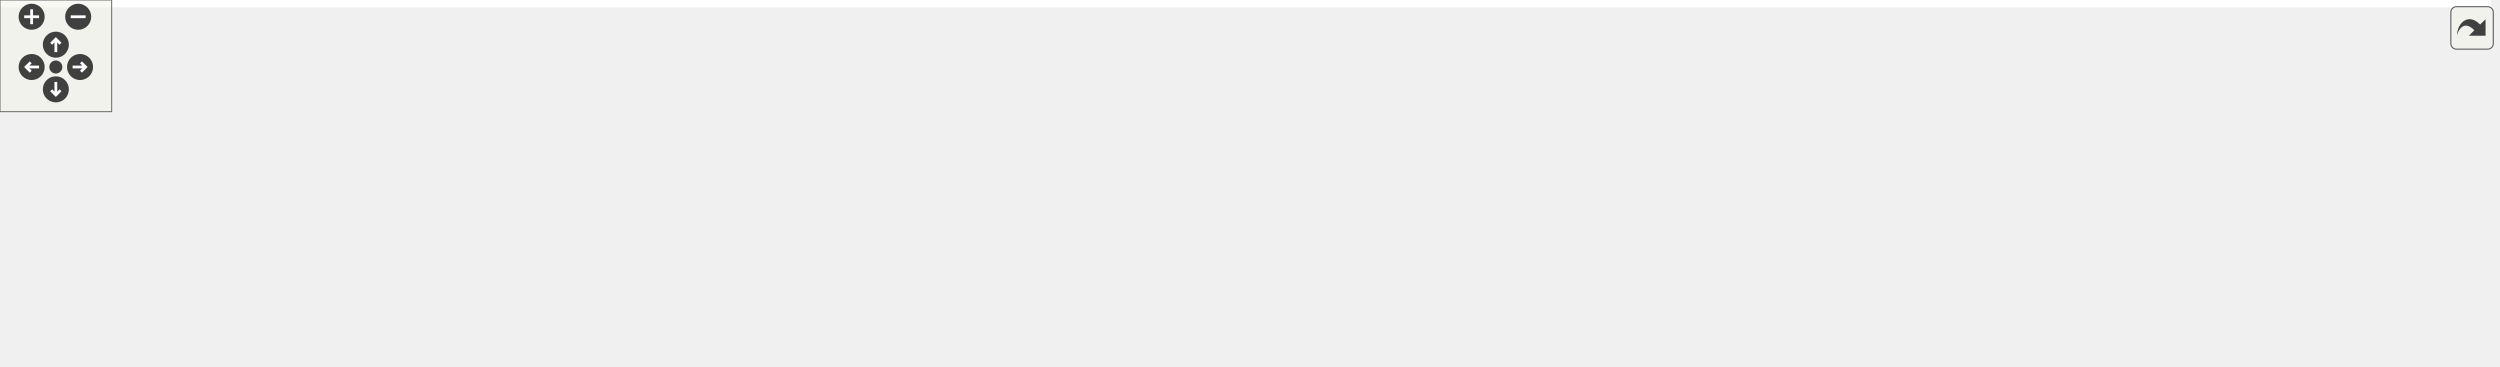
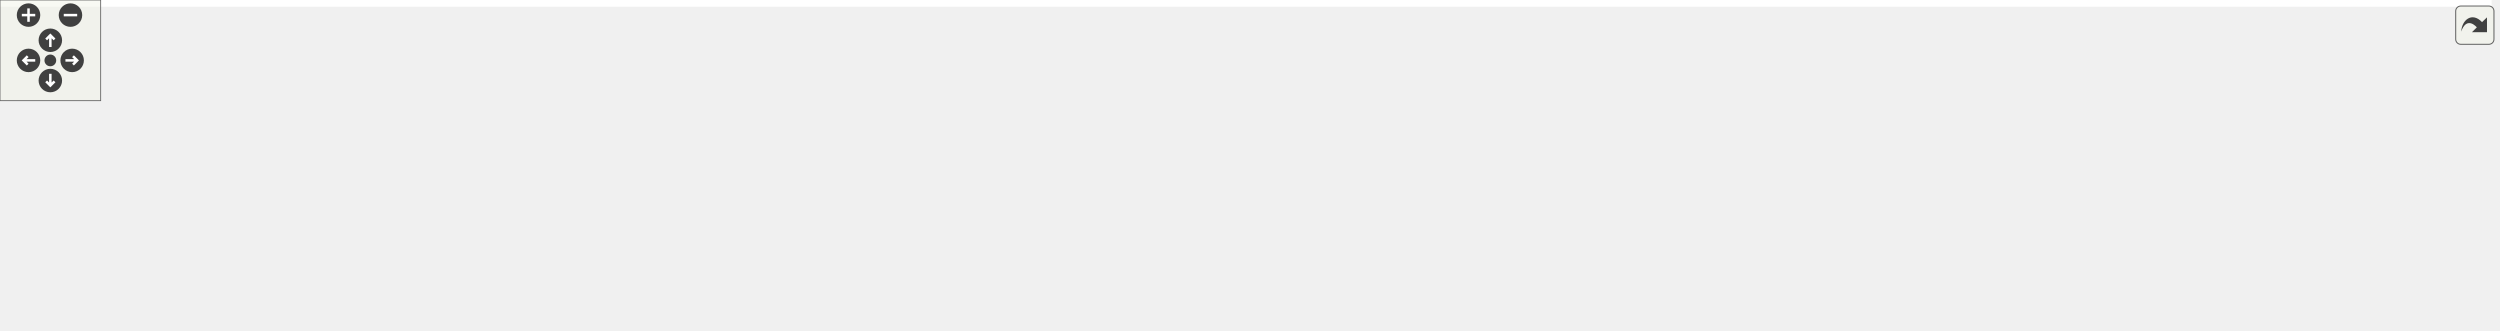
<svg xmlns="http://www.w3.org/2000/svg" xmlns:xlink="http://www.w3.org/1999/xlink" id="main" version="1.1" xml:space="preserve">
  <style type="text/css">
.edge:hover path { stroke: red; }
.edge:hover polygon { stroke: red; fill: red; }
</style>
  <defs>
    <circle id="rim" cx="0" cy="0" r="7" />
    <circle id="rim2" cx="0" cy="0" r="3.5" />
    <g id="zoomPlus">
      <use xlink:href="#rim" fill="#404040">
        <set attributeName="fill" to="#808080" begin="zoomplus.mouseover" end="zoomplus.mouseout" />
      </use>
      <path d="M-4,0h8M0,-4v8" fill="none" stroke="white" stroke-width="1.5" pointer-events="none" />
    </g>
    <g id="zoomMin">
      <use xlink:href="#rim" fill="#404040">
        <set attributeName="fill" to="#808080" begin="zoomminus.mouseover" end="zoomminus.mouseout" />
      </use>
      <path d="M-4,0h8" fill="none" stroke="white" stroke-width="1.5" pointer-events="none" />
    </g>
    <g id="dirArrow">
      <path fill="none" stroke="white" stroke-width="1.5" d="M0,-3.0v7 M-2.5,-0.5L0,-3.0L2.5,-0.5" />
    </g>
    <g id="resetDef">
      <use xlink:href="#rim2" fill="#404040">
        <set attributeName="fill" to="#808080" begin="reset.mouseover" end="reset.mouseout" />
      </use>
    </g>
  </defs>
  <svg id="graph" class="graph">
    <g id="viewport">
-       <polygon fill="white" stroke="transparent" points="-4,4 -4,-136 1338,-136 1338,4 -4,4" />
+       <polygon fill="white" stroke="transparent" points="-4,4 -4,-136 1485,-136 1485,4 -4,4" />
      <g id="node1" class="node">
        <g id="a_node1">
          <a xlink:title="The Dictionary specification defines maps from string keys to string values.">
-             <polygon fill="#bfbfbf" stroke="black" points="774.5,-112.5 774.5,-131.5 842.5,-131.5 842.5,-112.5 774.5,-112.5" />
-             <text text-anchor="middle" x="808.5" y="-119.5" font-family="Helvetica,sans-Serif" font-size="10.00">Dictionary.h</text>
+             <polygon fill="#bfbfbf" stroke="black" points="907.5,-112.5 907.5,-131.5 975.5,-131.5 975.5,-112.5 907.5,-112.5" />
+             <text text-anchor="middle" x="941.5" y="-119.5" font-family="Helvetica,sans-Serif" font-size="10.00">Dictionary.h</text>
          </a>
        </g>
      </g>
      <g id="node2" class="node">
        <g id="a_node2">
          <a xlink:href="_command_line_arguments_8h.html" target="_top" xlink:title="The CommandLineArguments specification defines a handler for command-line arguments converting them t...">
-             <polygon fill="white" stroke="black" points="165.5,-56.5 165.5,-75.5 299.5,-75.5 299.5,-56.5 165.5,-56.5" />
-             <text text-anchor="middle" x="232.5" y="-63.5" font-family="Helvetica,sans-Serif" font-size="10.00">CommandLineArguments.h</text>
+             <polygon fill="white" stroke="black" points="301.5,-56.5 301.5,-75.5 435.5,-75.5 435.5,-56.5 301.5,-56.5" />
+             <text text-anchor="middle" x="368.5" y="-63.5" font-family="Helvetica,sans-Serif" font-size="10.00">CommandLineArguments.h</text>
          </a>
        </g>
      </g>
      <g id="edge1" class="edge">
-         <path fill="none" stroke="midnightblue" d="M764.09,-116.84C663.7,-107.42 418.78,-84.46 299.7,-73.3" />
-         <polygon fill="midnightblue" stroke="midnightblue" points="763.91,-120.33 774.19,-117.78 764.56,-113.37 763.91,-120.33" />
+         <path fill="none" stroke="midnightblue" d="M897.34,-116.84C797.61,-107.44 554.47,-84.53 435.83,-73.35" />
+         <polygon fill="midnightblue" stroke="midnightblue" points="897.09,-120.33 907.37,-117.78 897.74,-113.36 897.09,-120.33" />
      </g>
      <g id="node5" class="node">
        <g id="a_node5">
          <a xlink:href="_environment_8h.html" target="_top" xlink:title="The Environment specification defines operating system services related to environment variables.">
-             <polygon fill="white" stroke="black" points="661.5,-56.5 661.5,-75.5 739.5,-75.5 739.5,-56.5 661.5,-56.5" />
-             <text text-anchor="middle" x="700.5" y="-63.5" font-family="Helvetica,sans-Serif" font-size="10.00">Environment.h</text>
+             <polygon fill="white" stroke="black" points="705.5,-56.5 705.5,-75.5 783.5,-75.5 783.5,-56.5 705.5,-56.5" />
+             <text text-anchor="middle" x="744.5" y="-63.5" font-family="Helvetica,sans-Serif" font-size="10.00">Environment.h</text>
          </a>
        </g>
      </g>
      <g id="edge4" class="edge">
-         <path fill="none" stroke="midnightblue" d="M781.95,-107.73C761.95,-97.73 735.11,-84.31 717.81,-75.65" />
-         <polygon fill="midnightblue" stroke="midnightblue" points="780.64,-110.98 791.15,-112.32 783.77,-104.72 780.64,-110.98" />
+         <path fill="none" stroke="midnightblue" d="M900.27,-109.7C863.09,-99.51 809.23,-84.74 775.57,-75.52" />
+         <polygon fill="midnightblue" stroke="midnightblue" points="899.72,-113.18 910.28,-112.44 901.57,-106.42 899.72,-113.18" />
      </g>
      <g id="node9" class="node">
        <g id="a_node9">
          <a xlink:href="_operating_system_8h.html" target="_top" xlink:title="The OperatingSystem specification defines a class for several operating system related utility functi...">
-             <polygon fill="white" stroke="black" points="758,-56.5 758,-75.5 859,-75.5 859,-56.5 758,-56.5" />
-             <text text-anchor="middle" x="808.5" y="-63.5" font-family="Helvetica,sans-Serif" font-size="10.00">OperatingSystem.h</text>
+             <polygon fill="white" stroke="black" points="891,-56.5 891,-75.5 992,-75.5 992,-56.5 891,-56.5" />
+             <text text-anchor="middle" x="941.5" y="-63.5" font-family="Helvetica,sans-Serif" font-size="10.00">OperatingSystem.h</text>
          </a>
        </g>
      </g>
      <g id="edge8" class="edge">
-         <path fill="none" stroke="midnightblue" d="M808.5,-101.8C808.5,-92.91 808.5,-82.78 808.5,-75.75" />
-         <polygon fill="midnightblue" stroke="midnightblue" points="805,-102.08 808.5,-112.08 812,-102.08 805,-102.08" />
-       </g>
-       <g id="node14" class="node">
-         <g id="a_node14">
-           <a xlink:href="_dictionary_8cpp.html" target="_top" xlink:title="The Dictionary body implements maps from string keys to string values.">
-             <polygon fill="white" stroke="black" points="877,-56.5 877,-75.5 956,-75.5 956,-56.5 877,-56.5" />
-             <text text-anchor="middle" x="916.5" y="-63.5" font-family="Helvetica,sans-Serif" font-size="10.00">Dictionary.cpp</text>
-           </a>
-         </g>
-       </g>
-       <g id="edge15" class="edge">
-         <path fill="none" stroke="midnightblue" d="M835.05,-107.73C855.05,-97.73 881.89,-84.31 899.19,-75.65" />
-         <polygon fill="midnightblue" stroke="midnightblue" points="833.23,-104.72 825.85,-112.32 836.36,-110.98 833.23,-104.72" />
+         <path fill="none" stroke="midnightblue" d="M941.5,-101.8C941.5,-92.91 941.5,-82.78 941.5,-75.75" />
+         <polygon fill="midnightblue" stroke="midnightblue" points="938,-102.08 941.5,-112.08 945,-102.08 938,-102.08" />
      </g>
      <g id="node15" class="node">
        <g id="a_node15">
-           <a xlink:href="_fluid_synth_8cpp.html" target="_top" xlink:title="The FluidSynth class implements the access to the fluidsynth library via a dynamic loading of it.">
-             <polygon fill="white" stroke="black" points="974.5,-56.5 974.5,-75.5 1056.5,-75.5 1056.5,-56.5 974.5,-56.5" />
-             <text text-anchor="middle" x="1015.5" y="-63.5" font-family="Helvetica,sans-Serif" font-size="10.00">FluidSynth.cpp</text>
+           <a xlink:href="_dictionary_8cpp.html" target="_top" xlink:title="The Dictionary body implements maps from string keys to string values.">
+             <polygon fill="white" stroke="black" points="1010,-56.5 1010,-75.5 1089,-75.5 1089,-56.5 1010,-56.5" />
+             <text text-anchor="middle" x="1049.5" y="-63.5" font-family="Helvetica,sans-Serif" font-size="10.00">Dictionary.cpp</text>
          </a>
        </g>
      </g>
      <g id="edge16" class="edge">
-         <path fill="none" stroke="midnightblue" d="M851.32,-109.83C890.41,-99.63 947.33,-84.78 982.85,-75.52" />
-         <polygon fill="midnightblue" stroke="midnightblue" points="850.09,-106.53 841.3,-112.44 851.86,-113.31 850.09,-106.53" />
+         <path fill="none" stroke="midnightblue" d="M968.05,-107.73C988.05,-97.73 1014.89,-84.31 1032.19,-75.65" />
+         <polygon fill="midnightblue" stroke="midnightblue" points="966.23,-104.72 958.85,-112.32 969.36,-110.98 966.23,-104.72" />
      </g>
      <g id="node16" class="node">
        <g id="a_node16">
-           <a xlink:href="_fluid_synth_settings_8cpp.html" target="_top" xlink:title="The FluidSynthSettings class implements an object-oriented wrapper around an underlying fluidsynth se...">
-             <polygon fill="white" stroke="black" points="1074.5,-56.5 1074.5,-75.5 1192.5,-75.5 1192.5,-56.5 1074.5,-56.5" />
-             <text text-anchor="middle" x="1133.5" y="-63.5" font-family="Helvetica,sans-Serif" font-size="10.00">FluidSynthSettings.cpp</text>
+           <a xlink:href="_fluid_synth_8cpp.html" target="_top" xlink:title="The FluidSynth class implements the access to the fluidsynth library via a dynamic loading of it.">
+             <polygon fill="white" stroke="black" points="1107.5,-56.5 1107.5,-75.5 1189.5,-75.5 1189.5,-56.5 1107.5,-56.5" />
+             <text text-anchor="middle" x="1148.5" y="-63.5" font-family="Helvetica,sans-Serif" font-size="10.00">FluidSynth.cpp</text>
          </a>
        </g>
      </g>
      <g id="edge17" class="edge">
-         <path fill="none" stroke="midnightblue" d="M852.56,-113.68C912.35,-103.74 1018.99,-86.03 1082.28,-75.51" />
-         <polygon fill="midnightblue" stroke="midnightblue" points="851.96,-110.23 842.67,-115.32 853.1,-117.14 851.96,-110.23" />
+         <path fill="none" stroke="midnightblue" d="M984.32,-109.83C1023.41,-99.63 1080.33,-84.78 1115.85,-75.52" />
+         <polygon fill="midnightblue" stroke="midnightblue" points="983.09,-106.53 974.3,-112.44 984.86,-113.31 983.09,-106.53" />
      </g>
      <g id="node17" class="node">
        <g id="a_node17">
+           <a xlink:href="_fluid_synth_settings_8cpp.html" target="_top" xlink:title="The FluidSynthSettings class implements an object-oriented wrapper around an underlying fluidsynth se...">
+             <polygon fill="white" stroke="black" points="1207.5,-56.5 1207.5,-75.5 1325.5,-75.5 1325.5,-56.5 1207.5,-56.5" />
+             <text text-anchor="middle" x="1266.5" y="-63.5" font-family="Helvetica,sans-Serif" font-size="10.00">FluidSynthSettings.cpp</text>
+           </a>
+         </g>
+       </g>
+       <g id="edge18" class="edge">
+         <path fill="none" stroke="midnightblue" d="M985.56,-113.68C1045.35,-103.74 1151.99,-86.03 1215.28,-75.51" />
+         <polygon fill="midnightblue" stroke="midnightblue" points="984.96,-110.23 975.67,-115.32 986.1,-117.14 984.96,-110.23" />
+       </g>
+       <g id="node18" class="node">
+         <g id="a_node18">
          <a xlink:href="_midi_event_converter_8h.html" target="_top" xlink:title="The MidiEventConverter specification defines the handling of MIDI events by feeding them to an underl...">
-             <polygon fill="white" stroke="black" points="409,-56.5 409,-75.5 516,-75.5 516,-56.5 409,-56.5" />
-             <text text-anchor="middle" x="462.5" y="-63.5" font-family="Helvetica,sans-Serif" font-size="10.00">MidiEventConverter.h</text>
-           </a>
-         </g>
-       </g>
-       <g id="edge18" class="edge">
-         <path fill="none" stroke="midnightblue" d="M764.3,-114.1C700.89,-104.2 584.24,-86 516.03,-75.35" />
-         <polygon fill="midnightblue" stroke="midnightblue" points="763.96,-117.59 774.38,-115.67 765.04,-110.67 763.96,-117.59" />
+             <polygon fill="white" stroke="black" points="474,-56.5 474,-75.5 581,-75.5 581,-56.5 474,-56.5" />
+             <text text-anchor="middle" x="527.5" y="-63.5" font-family="Helvetica,sans-Serif" font-size="10.00">MidiEventConverter.h</text>
+           </a>
+         </g>
+       </g>
+       <g id="edge19" class="edge">
+         <path fill="none" stroke="midnightblue" d="M897.01,-115.2C820.42,-105.21 663.95,-84.8 581.34,-74.02" />
+         <polygon fill="midnightblue" stroke="midnightblue" points="896.9,-118.71 907.27,-116.54 897.81,-111.77 896.9,-118.71" />
      </g>
      <g id="node3" class="node">
        <g id="a_node3">
          <a xlink:href="_command_line_arguments_8cpp.html" target="_top" xlink:title="The CommandLineArguments body implements a handler for command-line arguments converting them to a li...">
            <polygon fill="white" stroke="black" points="0,-0.5 0,-19.5 145,-19.5 145,-0.5 0,-0.5" />
            <text text-anchor="middle" x="72.5" y="-7.5" font-family="Helvetica,sans-Serif" font-size="10.00">CommandLineArguments.cpp</text>
          </a>
        </g>
      </g>
      <g id="edge2" class="edge">
-         <path fill="none" stroke="midnightblue" d="M197.45,-53.17C167.33,-43 124.6,-28.59 97.73,-19.52" />
-         <polygon fill="midnightblue" stroke="midnightblue" points="196.55,-56.56 207.15,-56.44 198.79,-49.93 196.55,-56.56" />
+         <path fill="none" stroke="midnightblue" d="M311.5,-54.6C255.56,-44.4 171.27,-29.02 119.18,-19.52" />
+         <polygon fill="midnightblue" stroke="midnightblue" points="311.13,-58.09 321.6,-56.44 312.39,-51.21 311.13,-58.09" />
      </g>
      <g id="node4" class="node">
        <g id="a_node4">
          <a xlink:href="_fluid_synth_file_converter_8cpp.html" target="_top" xlink:title="The FluidSynthFileConverter module implements a conversion from a MIDI file into a wave file using th...">
-             <polygon fill="white" stroke="black" points="163.5,-0.5 163.5,-19.5 301.5,-19.5 301.5,-0.5 163.5,-0.5" />
-             <text text-anchor="middle" x="232.5" y="-7.5" font-family="Helvetica,sans-Serif" font-size="10.00">FluidSynthFileConverter.cpp</text>
+             <polygon fill="white" stroke="black" points="299.5,-0.5 299.5,-19.5 437.5,-19.5 437.5,-0.5 299.5,-0.5" />
+             <text text-anchor="middle" x="368.5" y="-7.5" font-family="Helvetica,sans-Serif" font-size="10.00">FluidSynthFileConverter.cpp</text>
          </a>
        </g>
      </g>
      <g id="edge3" class="edge">
-         <path fill="none" stroke="midnightblue" d="M232.5,-45.8C232.5,-36.91 232.5,-26.78 232.5,-19.75" />
-         <polygon fill="midnightblue" stroke="midnightblue" points="229,-46.08 232.5,-56.08 236,-46.08 229,-46.08" />
+         <path fill="none" stroke="midnightblue" d="M368.5,-45.8C368.5,-36.91 368.5,-26.78 368.5,-19.75" />
+         <polygon fill="midnightblue" stroke="midnightblue" points="365,-46.08 368.5,-56.08 372,-46.08 365,-46.08" />
      </g>
      <g id="node6" class="node">
        <g id="a_node6">
          <a xlink:href="_environment_8cpp.html" target="_top" xlink:title="The Environment body implements operating system services related to environment variables.">
            <polygon fill="white" stroke="black" points="656,-0.5 656,-19.5 745,-19.5 745,-0.5 656,-0.5" />
            <text text-anchor="middle" x="700.5" y="-7.5" font-family="Helvetica,sans-Serif" font-size="10.00">Environment.cpp</text>
          </a>
        </g>
      </g>
      <g id="edge5" class="edge">
-         <path fill="none" stroke="midnightblue" d="M700.5,-45.8C700.5,-36.91 700.5,-26.78 700.5,-19.75" />
-         <polygon fill="midnightblue" stroke="midnightblue" points="697,-46.08 700.5,-56.08 704,-46.08 697,-46.08" />
+         <path fill="none" stroke="midnightblue" d="M730.77,-48.14C723.1,-38.74 713.87,-27.4 707.63,-19.75" />
+         <polygon fill="midnightblue" stroke="midnightblue" points="728.2,-50.54 737.23,-56.08 733.63,-46.12 728.2,-50.54" />
      </g>
      <g id="node7" class="node">
        <g id="a_node7">
          <a xlink:href="_fluid_synth_plugin___editor_8cpp.html" target="_top" xlink:title="The FluidSynthPlugin_Editor module implements the editor for the processor of MIDI events from the DA...">
            <polygon fill="white" stroke="black" points="763.5,-0.5 763.5,-19.5 903.5,-19.5 903.5,-0.5 763.5,-0.5" />
            <text text-anchor="middle" x="833.5" y="-7.5" font-family="Helvetica,sans-Serif" font-size="10.00">FluidSynthPlugin_Editor.cpp</text>
          </a>
        </g>
      </g>
      <g id="edge6" class="edge">
-         <path fill="none" stroke="midnightblue" d="M730.95,-52.64C755.91,-42.5 790.58,-28.43 812.52,-19.52" />
-         <polygon fill="midnightblue" stroke="midnightblue" points="729.52,-49.44 721.57,-56.44 732.16,-55.92 729.52,-49.44" />
+         <path fill="none" stroke="midnightblue" d="M767.74,-50.9C784.06,-41 805.37,-28.07 819.24,-19.65" />
+         <polygon fill="midnightblue" stroke="midnightblue" points="765.53,-48.14 758.8,-56.32 769.16,-54.13 765.53,-48.14" />
      </g>
      <g id="node8" class="node">
        <g id="a_node8">
          <a xlink:href="_fluid_synth_plugin___event_processor_8cpp.html" target="_top" xlink:title="The FluidSynthPlugin_Processor module implements the handling of MIDI events from the DAW via JUCE ha...">
            <polygon fill="white" stroke="black" points="455.5,-0.5 455.5,-19.5 637.5,-19.5 637.5,-0.5 455.5,-0.5" />
            <text text-anchor="middle" x="546.5" y="-7.5" font-family="Helvetica,sans-Serif" font-size="10.00">FluidSynthPlugin_EventProcessor.cpp</text>
          </a>
        </g>
      </g>
      <g id="edge7" class="edge">
-         <path fill="none" stroke="midnightblue" d="M666.39,-53.04C637.41,-42.88 596.54,-28.55 570.79,-19.52" />
-         <polygon fill="midnightblue" stroke="midnightblue" points="665.5,-56.44 676.1,-56.44 667.82,-49.83 665.5,-56.44" />
-       </g>
-       <g id="edge12" class="edge">
-         <path fill="none" stroke="midnightblue" d="M747.79,-56C552.79,-33.68 501.65,-38.88 310.5,-20 307.65,-19.72 304.74,-19.42 301.81,-19.12" />
-         <polygon fill="midnightblue" stroke="midnightblue" points="747.46,-59.48 757.79,-57.15 748.26,-52.53 747.46,-59.48" />
+         <path fill="none" stroke="midnightblue" d="M703.06,-53.7C665.69,-43.51 611.56,-28.74 577.73,-19.52" />
+         <polygon fill="midnightblue" stroke="midnightblue" points="702.56,-57.19 713.13,-56.44 704.4,-50.44 702.56,-57.19" />
      </g>
      <g id="edge13" class="edge">
-         <path fill="none" stroke="midnightblue" d="M757.12,-54.41C707.6,-44.2 633.64,-28.96 587.82,-19.52" />
-         <polygon fill="midnightblue" stroke="midnightblue" points="756.48,-57.85 766.99,-56.44 757.9,-51 756.48,-57.85" />
+         <path fill="none" stroke="midnightblue" d="M880.75,-59.95C787.35,-52.09 602.87,-36.13 446.5,-20 443.65,-19.71 440.75,-19.4 437.81,-19.09" />
+         <polygon fill="midnightblue" stroke="midnightblue" points="880.61,-63.45 890.87,-60.8 881.2,-56.48 880.61,-63.45" />
+       </g>
+       <g id="edge14" class="edge">
+         <path fill="none" stroke="midnightblue" d="M880.6,-56.67C806.84,-46.59 683.25,-29.69 608.84,-19.52" />
+         <polygon fill="midnightblue" stroke="midnightblue" points="880.29,-60.16 890.67,-58.05 881.24,-53.23 880.29,-60.16" />
      </g>
      <g id="node10" class="node">
        <g id="a_node10">
          <a xlink:href="_wave_file_8cpp.html" target="_top" xlink:title="The WaveFile specification defines an object for accessing a RIFF wave file with several channels.">
-             <polygon fill="white" stroke="black" points="1138,-0.5 1138,-19.5 1213,-19.5 1213,-0.5 1138,-0.5" />
-             <text text-anchor="middle" x="1175.5" y="-7.5" font-family="Helvetica,sans-Serif" font-size="10.00">WaveFile.cpp</text>
+             <polygon fill="white" stroke="black" points="1156,-0.5 1156,-19.5 1231,-19.5 1231,-0.5 1156,-0.5" />
+             <text text-anchor="middle" x="1193.5" y="-7.5" font-family="Helvetica,sans-Serif" font-size="10.00">WaveFile.cpp</text>
          </a>
        </g>
      </g>
      <g id="edge9" class="edge">
-         <path fill="none" stroke="midnightblue" d="M869.29,-55.91C986.09,-39.3 1017.15,-38.72 1129.5,-20 1132.23,-19.55 1135.04,-19.05 1137.88,-18.54" />
-         <polygon fill="midnightblue" stroke="midnightblue" points="868.64,-52.47 859.23,-57.35 869.63,-59.39 868.64,-52.47" />
+         <path fill="none" stroke="midnightblue" d="M991.37,-54.31C1039.74,-43.95 1112.07,-28.45 1155.81,-19.08" />
+         <polygon fill="midnightblue" stroke="midnightblue" points="990.47,-50.93 981.43,-56.44 991.94,-57.77 990.47,-50.93" />
      </g>
      <g id="node11" class="node">
        <g id="a_node11">
          <a xlink:href="_logging_support_8cpp.html" target="_top" xlink:title="The LoggingSupport body implements a class for simple entry/exit logging to a file or via a callback ...">
-             <polygon fill="white" stroke="black" points="1231,-0.5 1231,-19.5 1334,-19.5 1334,-0.5 1231,-0.5" />
-             <text text-anchor="middle" x="1282.5" y="-7.5" font-family="Helvetica,sans-Serif" font-size="10.00">LoggingSupport.cpp</text>
+             <polygon fill="white" stroke="black" points="1249,-0.5 1249,-19.5 1352,-19.5 1352,-0.5 1249,-0.5" />
+             <text text-anchor="middle" x="1300.5" y="-7.5" font-family="Helvetica,sans-Serif" font-size="10.00">LoggingSupport.cpp</text>
          </a>
        </g>
      </g>
      <g id="edge10" class="edge">
-         <path fill="none" stroke="midnightblue" d="M869.28,-55.96C1027.11,-36.4 1068.81,-39.33 1222.5,-20 1225.22,-19.66 1228,-19.29 1230.81,-18.91" />
-         <polygon fill="midnightblue" stroke="midnightblue" points="868.7,-52.51 859.22,-57.22 869.57,-59.45 868.7,-52.51" />
+         <path fill="none" stroke="midnightblue" d="M1002.08,-55.89C1071.37,-45.47 1183.64,-28.58 1248.92,-18.76" />
+         <polygon fill="midnightblue" stroke="midnightblue" points="1001.54,-52.43 992.17,-57.38 1002.58,-59.35 1001.54,-52.43" />
      </g>
      <g id="node12" class="node">
        <g id="a_node12">
          <a xlink:href="_operating_system_8cpp.html" target="_top" xlink:title="The OperatingSystem body implements a class for several operating system related utility functions (l...">
-             <polygon fill="white" stroke="black" points="922,-0.5 922,-19.5 1033,-19.5 1033,-0.5 922,-0.5" />
-             <text text-anchor="middle" x="977.5" y="-7.5" font-family="Helvetica,sans-Serif" font-size="10.00">OperatingSystem.cpp</text>
+             <polygon fill="white" stroke="black" points="1370,-0.5 1370,-19.5 1481,-19.5 1481,-0.5 1370,-0.5" />
+             <text text-anchor="middle" x="1425.5" y="-7.5" font-family="Helvetica,sans-Serif" font-size="10.00">OperatingSystem.cpp</text>
          </a>
        </g>
      </g>
      <g id="edge11" class="edge">
-         <path fill="none" stroke="midnightblue" d="M845.1,-53.3C876.95,-43.13 922.34,-28.62 950.85,-19.52" />
-         <polygon fill="midnightblue" stroke="midnightblue" points="843.74,-50.07 835.28,-56.44 845.87,-56.73 843.74,-50.07" />
+         <path fill="none" stroke="midnightblue" d="M1002.44,-55.94C1162.78,-36.19 1205.13,-38.81 1361.5,-20 1364.17,-19.68 1366.91,-19.34 1369.67,-18.99" />
+         <polygon fill="midnightblue" stroke="midnightblue" points="1001.71,-52.51 992.21,-57.21 1002.57,-59.45 1001.71,-52.51" />
      </g>
      <g id="node13" class="node">
        <g id="a_node13">
+           <a xlink:href="_fluid_synth_sound_font_8cpp.html" target="_top" xlink:title="The FluidSynthSoundFont class implements an object-oriented wrapper around an underlying fluidsynth s...">
+             <polygon fill="white" stroke="black" points="922,-0.5 922,-19.5 1051,-19.5 1051,-0.5 922,-0.5" />
+             <text text-anchor="middle" x="986.5" y="-7.5" font-family="Helvetica,sans-Serif" font-size="10.00">FluidSynthSoundFont.cpp</text>
+           </a>
+         </g>
+       </g>
+       <g id="edge12" class="edge">
+         <path fill="none" stroke="midnightblue" d="M955.55,-48.14C963.39,-38.74 972.83,-27.4 979.21,-19.75" />
+         <polygon fill="midnightblue" stroke="midnightblue" points="952.64,-46.16 948.93,-56.08 958.02,-50.64 952.64,-46.16" />
+       </g>
+       <g id="node14" class="node">
+         <g id="a_node14">
          <a xlink:href="_midi_file_8cpp.html" target="_top" xlink:title="The MidiFile implementation implements the services of a MIDI file; currently only file reading is su...">
-             <polygon fill="white" stroke="black" points="1051,-0.5 1051,-19.5 1120,-19.5 1120,-0.5 1051,-0.5" />
-             <text text-anchor="middle" x="1085.5" y="-7.5" font-family="Helvetica,sans-Serif" font-size="10.00">MidiFile.cpp</text>
-           </a>
-         </g>
-       </g>
-       <g id="edge14" class="edge">
-         <path fill="none" stroke="midnightblue" d="M864.35,-54.53C911.79,-45.56 981.66,-32.22 1042.5,-20 1045.19,-19.46 1047.98,-18.89 1050.78,-18.32" />
-         <polygon fill="midnightblue" stroke="midnightblue" points="863.46,-51.13 854.28,-56.43 864.75,-58.01 863.46,-51.13" />
-       </g>
-       <g id="edge19" class="edge">
-         <path fill="none" stroke="midnightblue" d="M416.3,-54.15C372.84,-43.95 308.66,-28.88 268.77,-19.52" />
-         <polygon fill="midnightblue" stroke="midnightblue" points="415.52,-57.57 426.06,-56.44 417.12,-50.75 415.52,-57.57" />
+             <polygon fill="white" stroke="black" points="1069,-0.5 1069,-19.5 1138,-19.5 1138,-0.5 1069,-0.5" />
+             <text text-anchor="middle" x="1103.5" y="-7.5" font-family="Helvetica,sans-Serif" font-size="10.00">MidiFile.cpp</text>
+           </a>
+         </g>
+       </g>
+       <g id="edge15" class="edge">
+         <path fill="none" stroke="midnightblue" d="M976.98,-53.17C1007.49,-43 1050.74,-28.59 1077.95,-19.52" />
+         <polygon fill="midnightblue" stroke="midnightblue" points="975.55,-49.96 967.17,-56.44 977.76,-56.6 975.55,-49.96" />
      </g>
      <g id="edge20" class="edge">
-         <path fill="none" stroke="midnightblue" d="M484.43,-50.9C499.84,-41 519.95,-28.07 533.04,-19.65" />
-         <polygon fill="midnightblue" stroke="midnightblue" points="482.52,-47.97 476,-56.32 486.3,-53.86 482.52,-47.97" />
-       </g>
-       <g id="node18" class="node">
-         <g id="a_node18">
+         <path fill="none" stroke="midnightblue" d="M492.67,-53.17C462.73,-43 420.28,-28.59 393.58,-19.52" />
+         <polygon fill="midnightblue" stroke="midnightblue" points="491.71,-56.54 502.31,-56.44 493.96,-49.91 491.71,-56.54" />
+       </g>
+       <g id="edge21" class="edge">
+         <path fill="none" stroke="midnightblue" d="M534.05,-46.4C537.22,-37.36 540.89,-26.94 543.42,-19.75" />
+         <polygon fill="midnightblue" stroke="midnightblue" points="530.65,-45.49 530.64,-56.08 537.26,-47.81 530.65,-45.49" />
+       </g>
+       <g id="node19" class="node">
+         <g id="a_node19">
          <a xlink:href="_midi_event_converter_8cpp.html" target="_top" xlink:title="The MidiEventConverter module implements the handling of MIDI events by feeding them to an underlying...">
-             <polygon fill="white" stroke="black" points="319.5,-0.5 319.5,-19.5 437.5,-19.5 437.5,-0.5 319.5,-0.5" />
-             <text text-anchor="middle" x="378.5" y="-7.5" font-family="Helvetica,sans-Serif" font-size="10.00">MidiEventConverter.cpp</text>
-           </a>
-         </g>
-       </g>
-       <g id="edge21" class="edge">
-         <path fill="none" stroke="midnightblue" d="M440.57,-50.9C425.16,-41 405.05,-28.07 391.96,-19.65" />
-         <polygon fill="midnightblue" stroke="midnightblue" points="438.7,-53.86 449,-56.32 442.48,-47.97 438.7,-53.86" />
+             <polygon fill="white" stroke="black" points="163.5,-0.5 163.5,-19.5 281.5,-19.5 281.5,-0.5 163.5,-0.5" />
+             <text text-anchor="middle" x="222.5" y="-7.5" font-family="Helvetica,sans-Serif" font-size="10.00">MidiEventConverter.cpp</text>
+           </a>
+         </g>
+       </g>
+       <g id="edge22" class="edge">
+         <path fill="none" stroke="midnightblue" d="M469.12,-54.66C411.48,-44.46 324.38,-29.04 270.6,-19.52" />
+         <polygon fill="midnightblue" stroke="midnightblue" points="468.71,-58.15 479.17,-56.44 469.94,-51.25 468.71,-58.15" />
      </g>
    </g>
  </svg>
  <g id="navigator" transform="translate(0 0)" fill="#404254">
    <rect fill="#f2f5e9" fill-opacity="0.5" stroke="#606060" stroke-width=".5" x="0" y="0" width="60" height="60" />
    <use id="zoomplus" xlink:href="#zoomPlus" x="17" y="9" />
    <use id="zoomminus" xlink:href="#zoomMin" x="42" y="9" />
    <use id="reset" xlink:href="#resetDef" x="30" y="36" />
    <g id="arrowUp" xlink:href="#dirArrow" transform="translate(30 24)">
      <use xlink:href="#rim" fill="#404040">
        <set attributeName="fill" to="#808080" begin="arrowUp.mouseover" end="arrowUp.mouseout" />
      </use>
      <path fill="none" stroke="white" stroke-width="1.5" d="M0,-3.0v7 M-2.5,-0.5L0,-3.0L2.5,-0.5" />
    </g>
    <g id="arrowRight" xlink:href="#dirArrow" transform="rotate(90) translate(36 -43)">
      <use xlink:href="#rim" fill="#404040">
        <set attributeName="fill" to="#808080" begin="arrowRight.mouseover" end="arrowRight.mouseout" />
      </use>
      <path fill="none" stroke="white" stroke-width="1.5" d="M0,-3.0v7 M-2.5,-0.5L0,-3.0L2.5,-0.5" />
    </g>
    <g id="arrowDown" xlink:href="#dirArrow" transform="rotate(180) translate(-30 -48)">
      <use xlink:href="#rim" fill="#404040">
        <set attributeName="fill" to="#808080" begin="arrowDown.mouseover" end="arrowDown.mouseout" />
      </use>
      <path fill="none" stroke="white" stroke-width="1.5" d="M0,-3.0v7 M-2.5,-0.5L0,-3.0L2.5,-0.5" />
    </g>
    <g id="arrowLeft" xlink:href="#dirArrow" transform="rotate(270) translate(-36 17)">
      <use xlink:href="#rim" fill="#404040">
        <set attributeName="fill" to="#808080" begin="arrowLeft.mouseover" end="arrowLeft.mouseout" />
      </use>
      <path fill="none" stroke="white" stroke-width="1.5" d="M0,-3.0v7 M-2.5,-0.5L0,-3.0L2.5,-0.5" />
    </g>
  </g>
  <svg viewBox="0 0 15 15" width="100%" height="30px" preserveAspectRatio="xMaxYMin meet">
    <g id="arrow_out" transform="scale(0.3 0.3)">
      <a xlink:href="_dictionary_8h__dep__incl_org.svg" target="_base">
        <rect id="button" ry="5" rx="5" y="6" x="6" height="38" width="38" fill="#f2f5e9" fill-opacity="0.5" stroke="#606060" stroke-width="1.0" />
        <path id="arrow" d="M 11.5,31.437 C 11.94,20.098 22.043,11.323 32.159,21.979 L 37.069,17.246 C 37.069,17.246 37.088,32 37.088,32 L 22.16,31.978 C 22.16,31.978 26.998,27.14 26.998,27.14 C 18.529,18.264 13.292,25.23 11.5,31.437 z" style="fill:#404040;" />
      </a>
    </g>
  </svg>
</svg>
